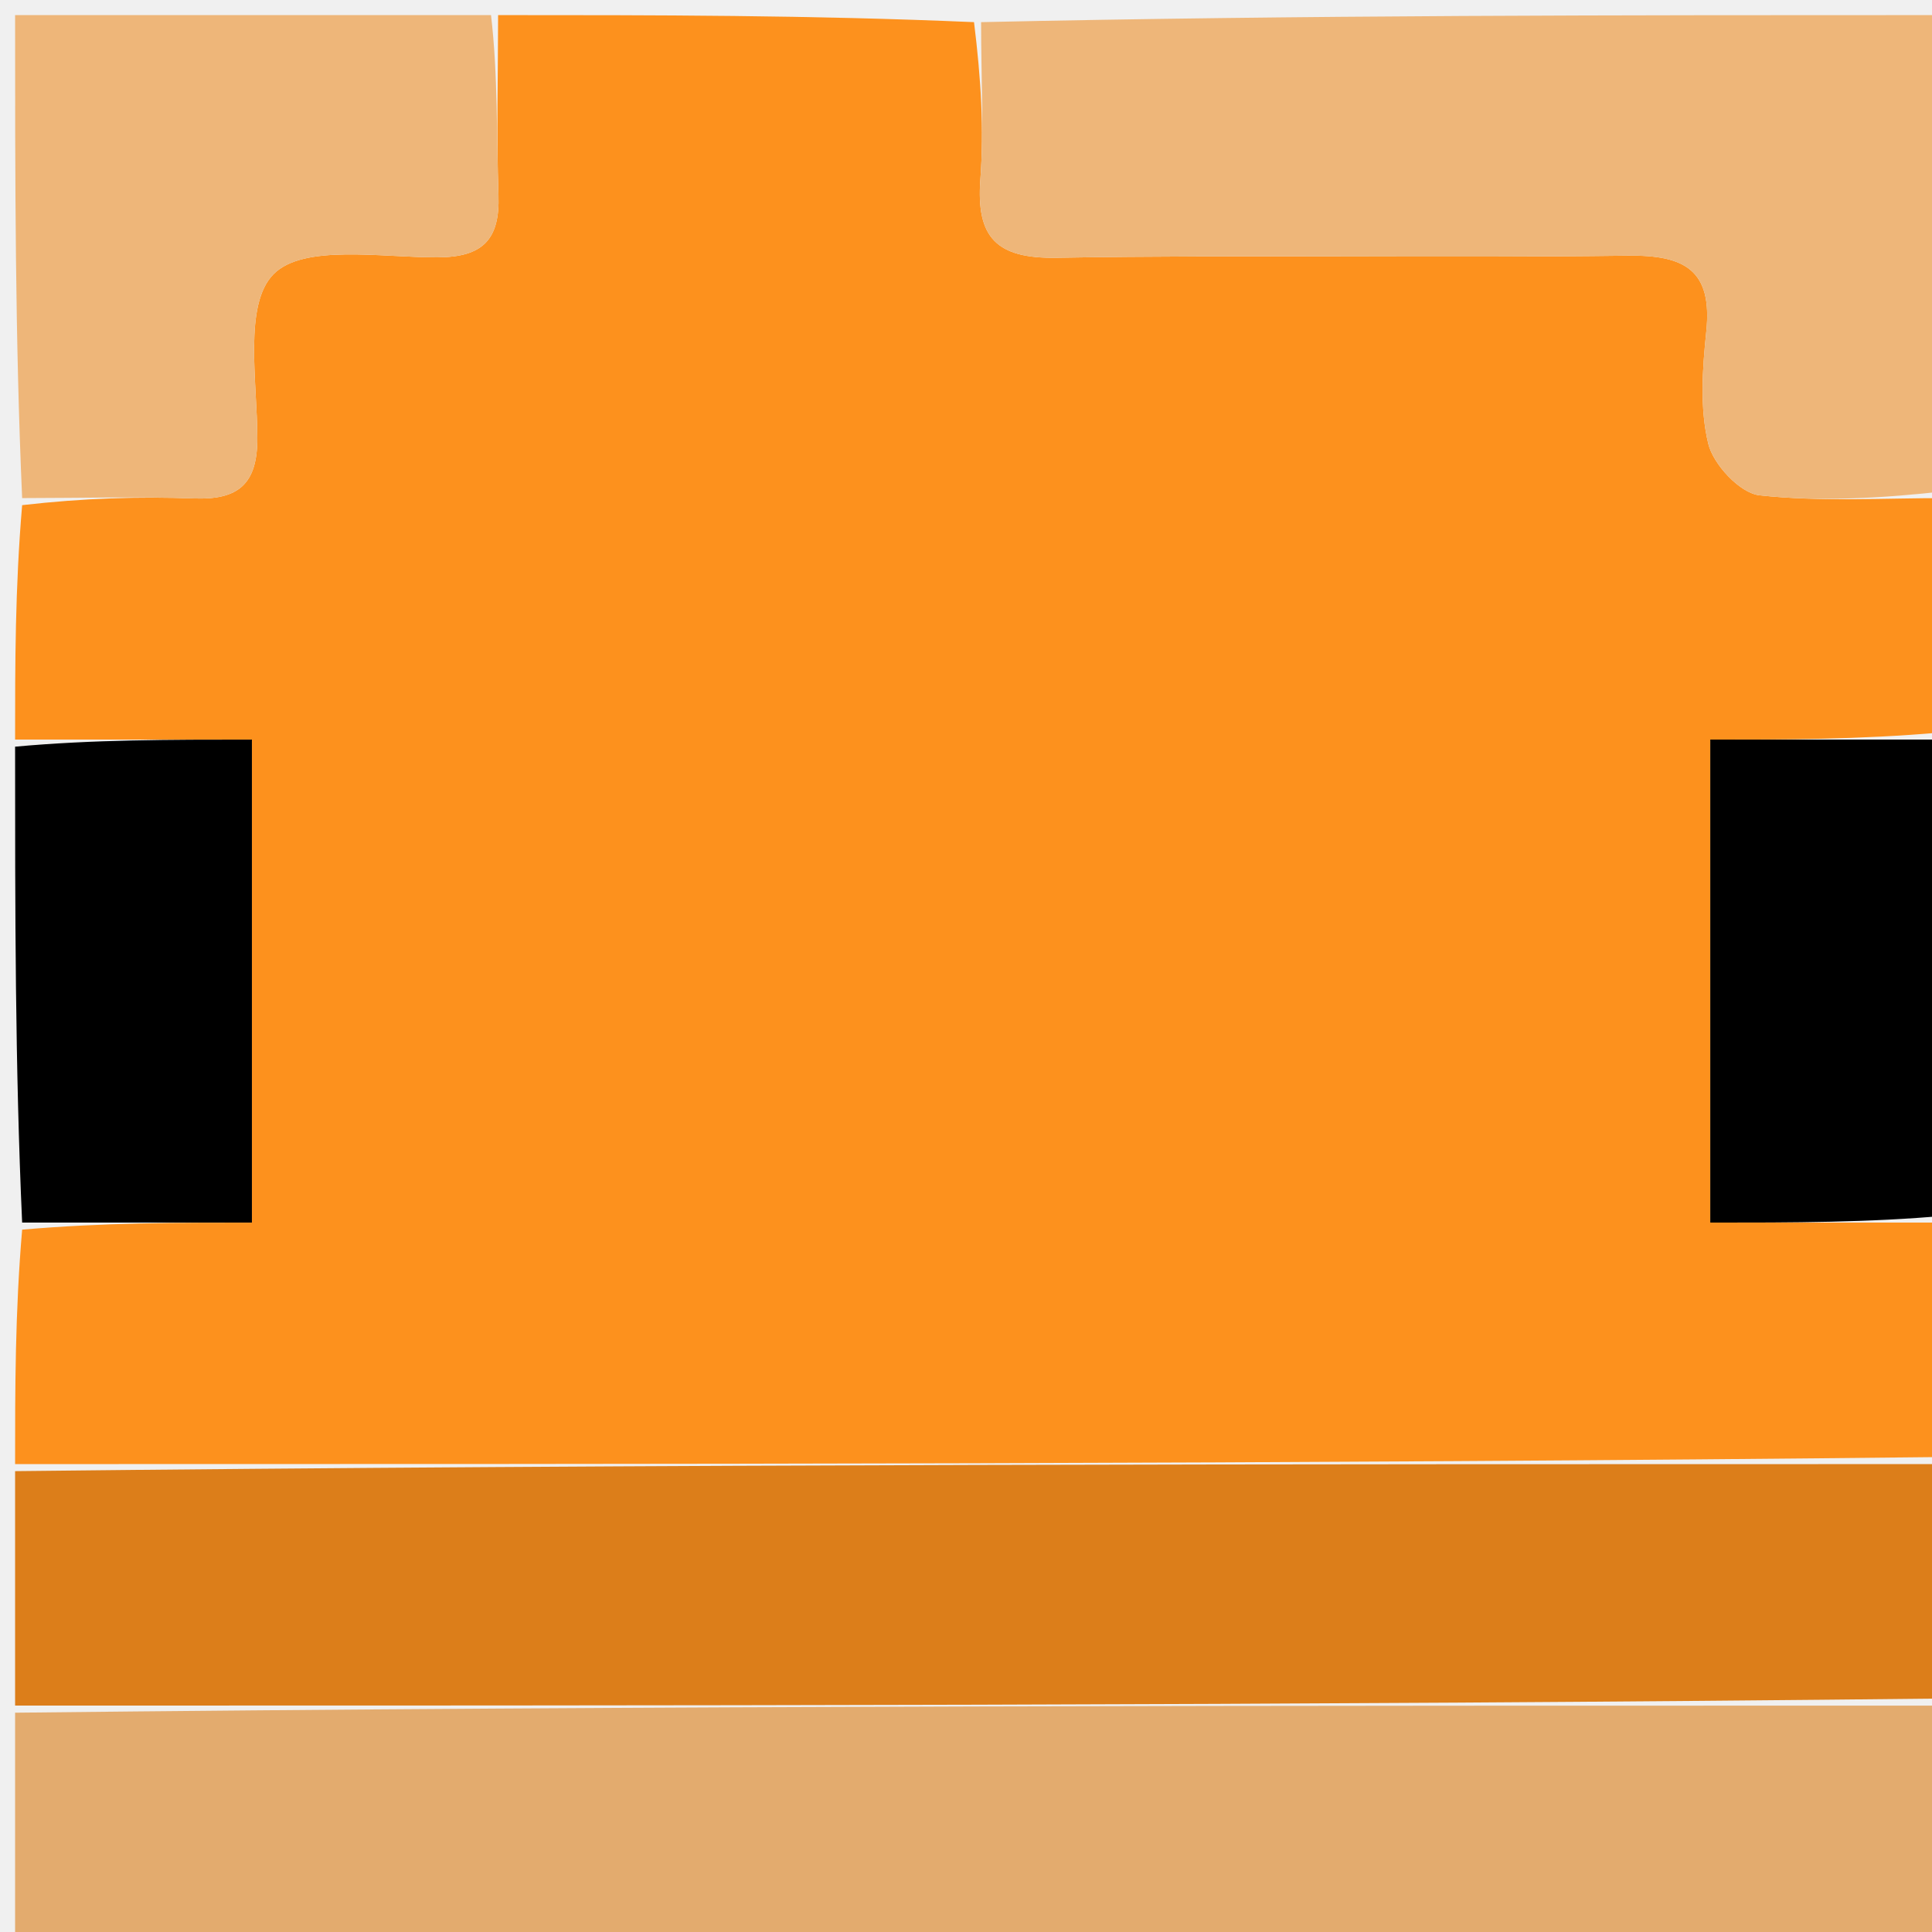
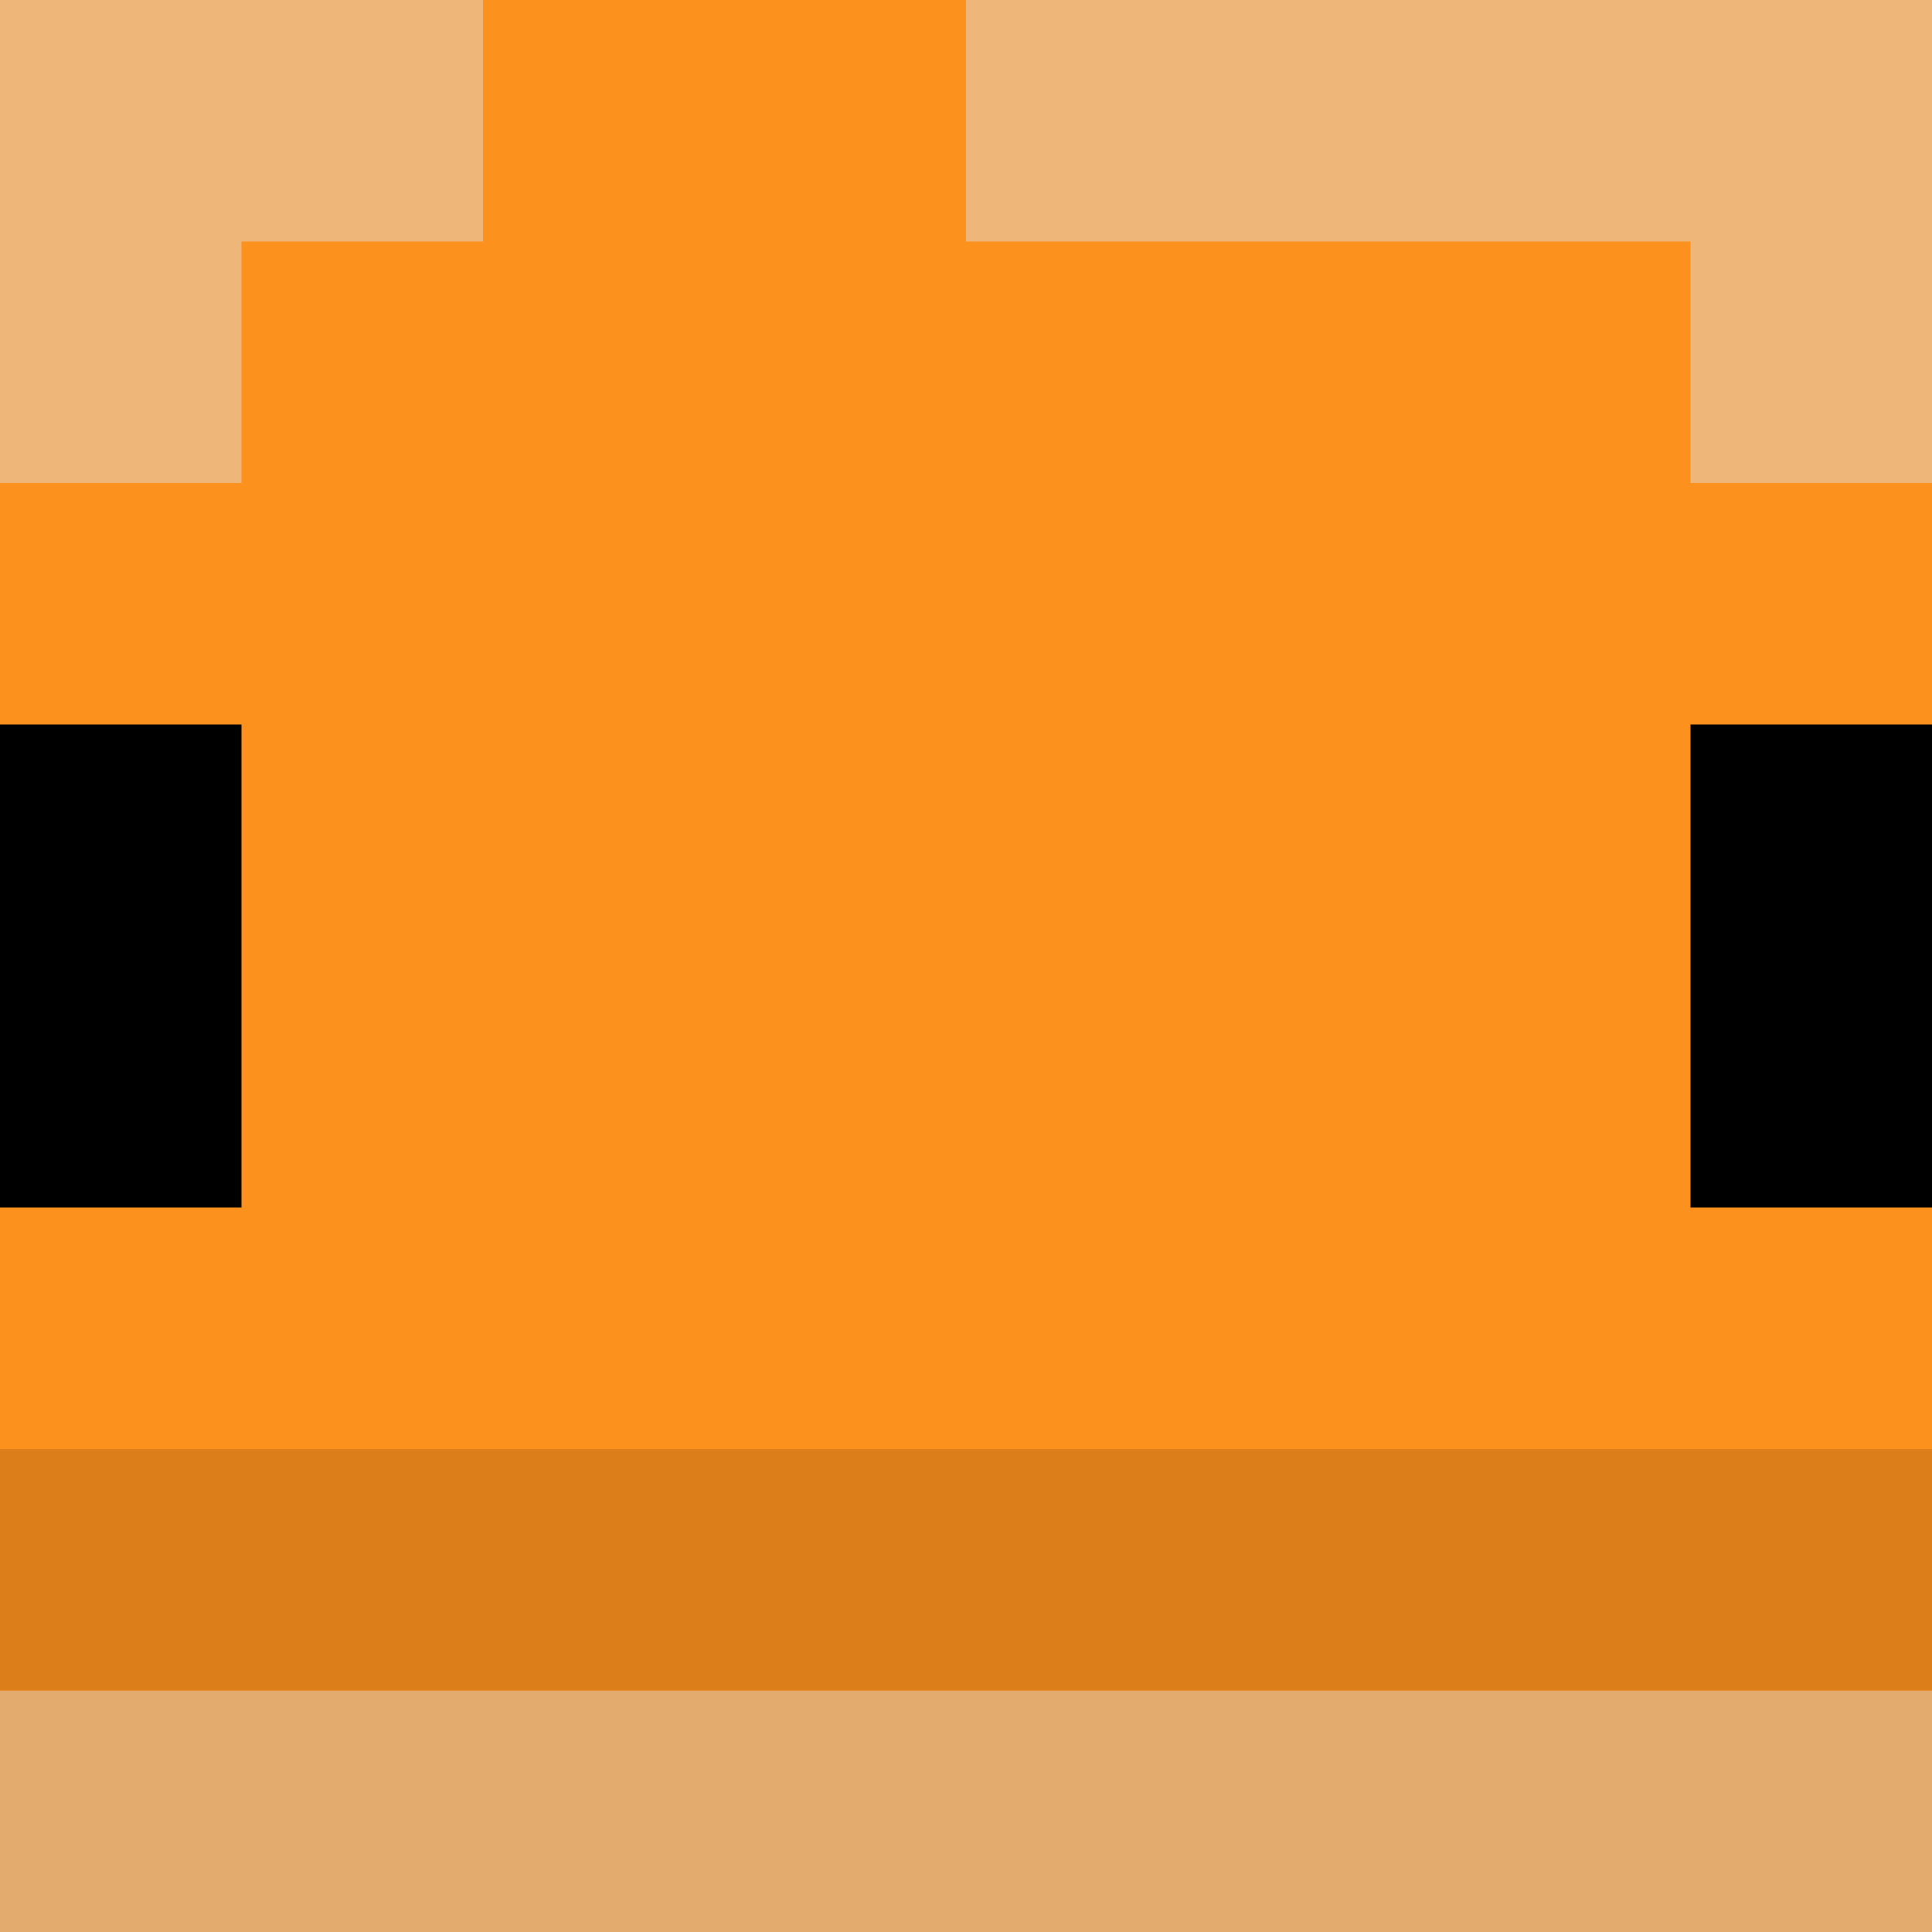
- <svg xmlns="http://www.w3.org/2000/svg" version="1.1" id="Layer_1" x="0px" y="0px" width="100%" viewBox="0 0 128 128" enable-background="new 0 0 128 128" xml:space="preserve">
-   <path fill="#FD911D" opacity="1" stroke="none" d=" M1,49   C1,43.978 1,38.956 1.467,33.467   C5.577,32.997 9.224,32.892 12.862,33.023   C15.764,33.128 17.054,32.099 17.05,29.031   C17.045,25.281 16.125,20.179 18.124,18.163   C20.112,16.157 25.227,17.06 28.972,17.05   C31.98,17.043 33.128,15.884 33.025,12.921   C32.887,8.952 32.997,4.974 33,1   C43.354,1 53.708,1 64.531,1.467   C65.001,5.254 65.195,8.587 64.952,11.888   C64.668,15.731 66.009,17.144 70.007,17.077   C82.617,16.864 95.233,17.105 107.844,16.938   C111.605,16.888 113.469,17.882 113.046,21.964   C112.79,24.426 112.607,27.035 113.175,29.39   C113.51,30.777 115.28,32.675 116.571,32.815   C120.672,33.263 124.851,32.993 129,33   C129,38.022 129,43.044 128.533,48.533   C123.142,49 118.22,49 113.31,49   C113.31,59.974 113.31,70.345 113.31,81   C118.746,81 123.873,81 129,81   C129,86.022 129,91.044 128.531,96.533   C85.708,97 43.354,97 1,97   C1,91.978 1,86.956 1.467,81.467   C6.858,81 11.78,81 16.69,81   C16.69,70.026 16.69,59.655 16.69,49   C11.254,49 6.127,49 1,49  z" />
-   <path fill="#DC7E1A" opacity="1" stroke="none" d=" M1,97.467   C43.354,97 85.708,97 128.531,97   C129,102.022 129,107.044 128.531,112.533   C85.708,113 43.354,113 1,113   C1,107.978 1,102.956 1,97.467  z" />
-   <path fill="#E3AB6E" opacity="1" stroke="none" d=" M1,113.471   C43.354,113 85.708,113 128.531,113   C129,118.319 129,123.637 129,128.953   C86.333,128.95 43.667,128.95 1,128.95   C1,123.915 1,118.929 1,113.471  z" />
-   <path fill="#EEB679" opacity="1" stroke="none" d=" M129,32.531   C124.851,32.993 120.672,33.263 116.571,32.815   C115.28,32.675 113.51,30.777 113.175,29.39   C112.607,27.035 112.79,24.426 113.046,21.964   C113.469,17.882 111.605,16.888 107.844,16.938   C95.233,17.105 82.617,16.864 70.007,17.077   C66.009,17.144 64.668,15.731 64.952,11.888   C65.195,8.587 65.001,5.254 65,1.467   C86.236,1 107.471,1 129,1   C129,11.352 129,21.708 129,32.531  z" />
-   <path fill="#EEB679" opacity="1" stroke="none" d=" M32.531,1   C32.997,4.974 32.887,8.952 33.025,12.921   C33.128,15.884 31.98,17.043 28.972,17.05   C25.227,17.06 20.112,16.157 18.124,18.163   C16.125,20.179 17.045,25.281 17.05,29.031   C17.054,32.099 15.764,33.128 12.862,33.023   C9.224,32.892 5.577,32.997 1.467,33   C1,22.407 1,11.814 1,1   C11.353,1 21.708,1 32.531,1  z" />
-   <path fill="#000000" opacity="1" stroke="none" d=" M1,49.469   C6.127,49 11.254,49 16.69,49   C16.69,59.655 16.69,70.026 16.69,81   C11.78,81 6.858,81 1.467,81   C1,70.646 1,60.292 1,49.469  z" />
-   <path fill="#000000" opacity="1" stroke="none" d=" M129,80.531   C123.873,81 118.746,81 113.31,81   C113.31,70.345 113.31,59.974 113.31,49   C118.22,49 123.142,49 128.533,49   C129,59.354 129,69.708 129,80.531  z" />
+ <svg xmlns="http://www.w3.org/2000/svg" width="128" height="128" viewBox="76.434 2.743 128 128">
+   <path fill="#fff" font-family="none" font-weight="none" font-size="none" d="M76.434 2.743h128v128H76.434z" />
+   <g fill="none" stroke-width="0" stroke-linecap="round" stroke-linejoin="round" stroke-miterlimit="10" font-family="none" font-weight="none" font-size="none">
+     <path d="M76.434 130.743V2.743h128v128z" fill="#fd911d" />
+     <path d="M76.434 130.743v-16h128V130.743z" fill="#e3ab6e" />
+     <path d="M76.434 114.743V98.743h128v16z" fill="#dc7e1a" />
+     <path d="M76.434 82.743v-32h16v32zm112 0v-32h16v32z" fill="#000" />
+     <path d="M188.434 34.743V2.743h16v32zM76.434 18.743V2.743h32v16z" fill="#eeb679" />
+     <path d="M76.434 34.743V2.743h16v32zm64 -16V2.743h64v16z" fill="#eeb679" />
+   </g>
</svg>
